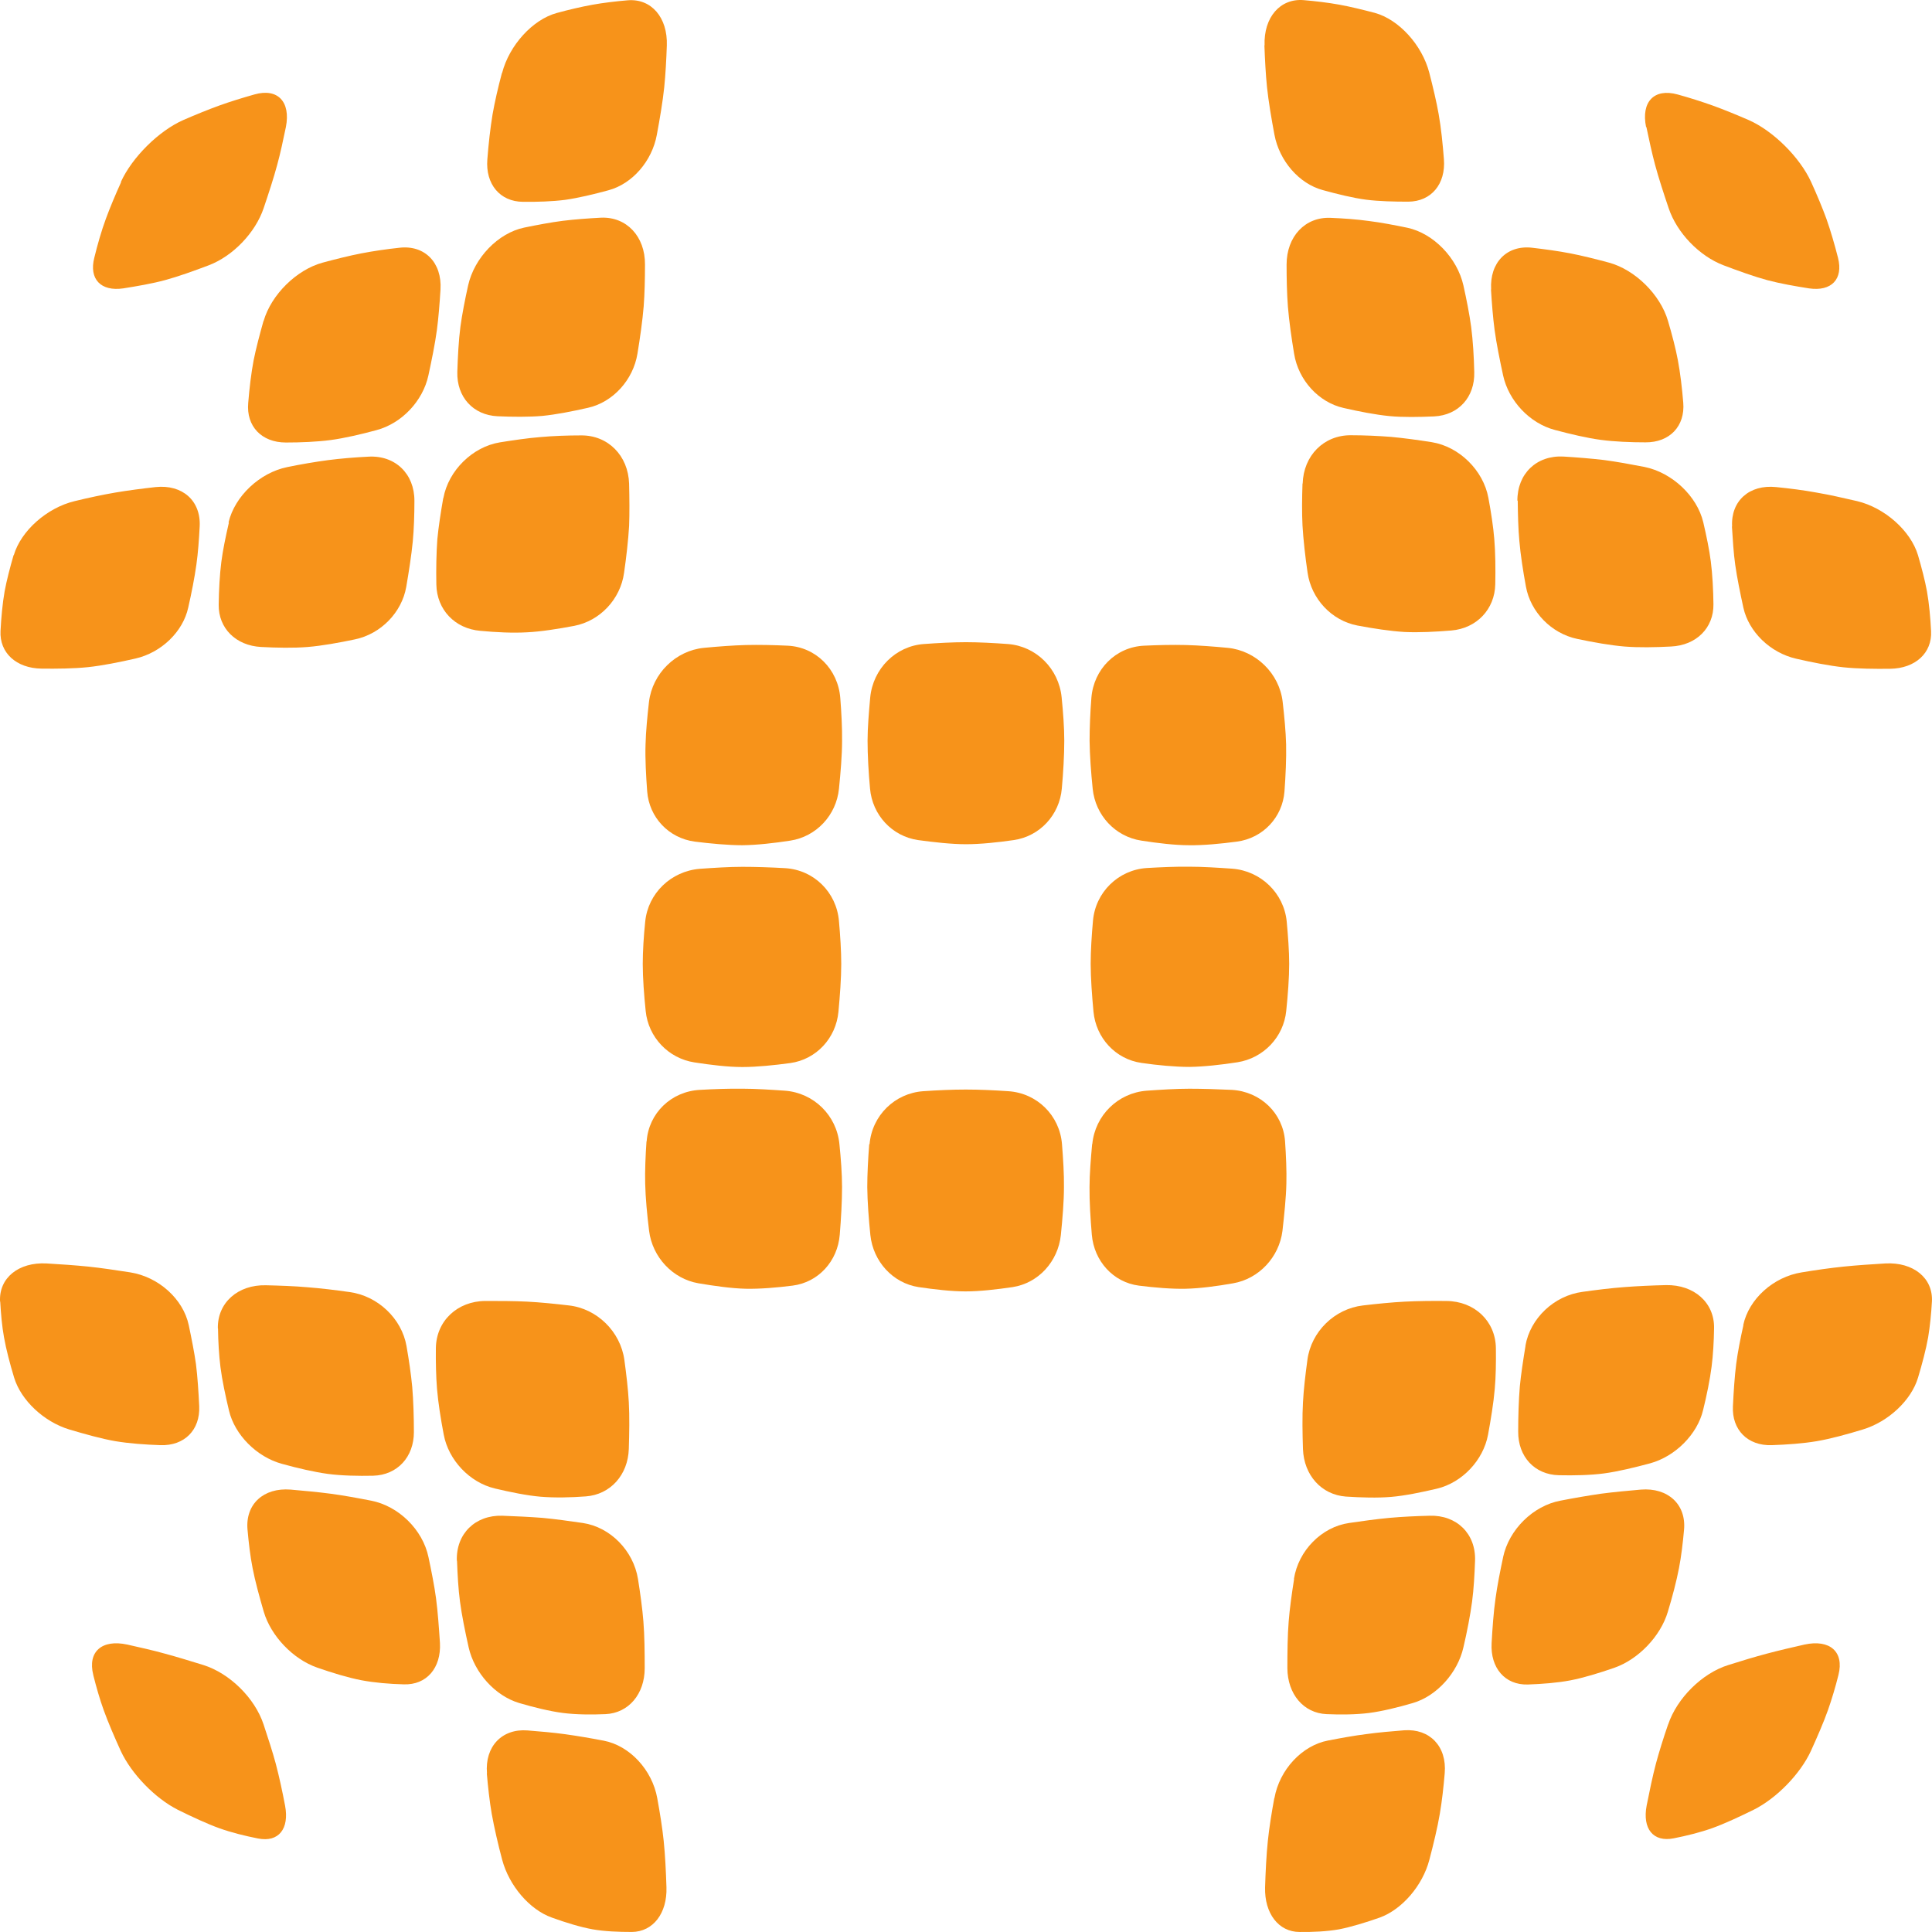
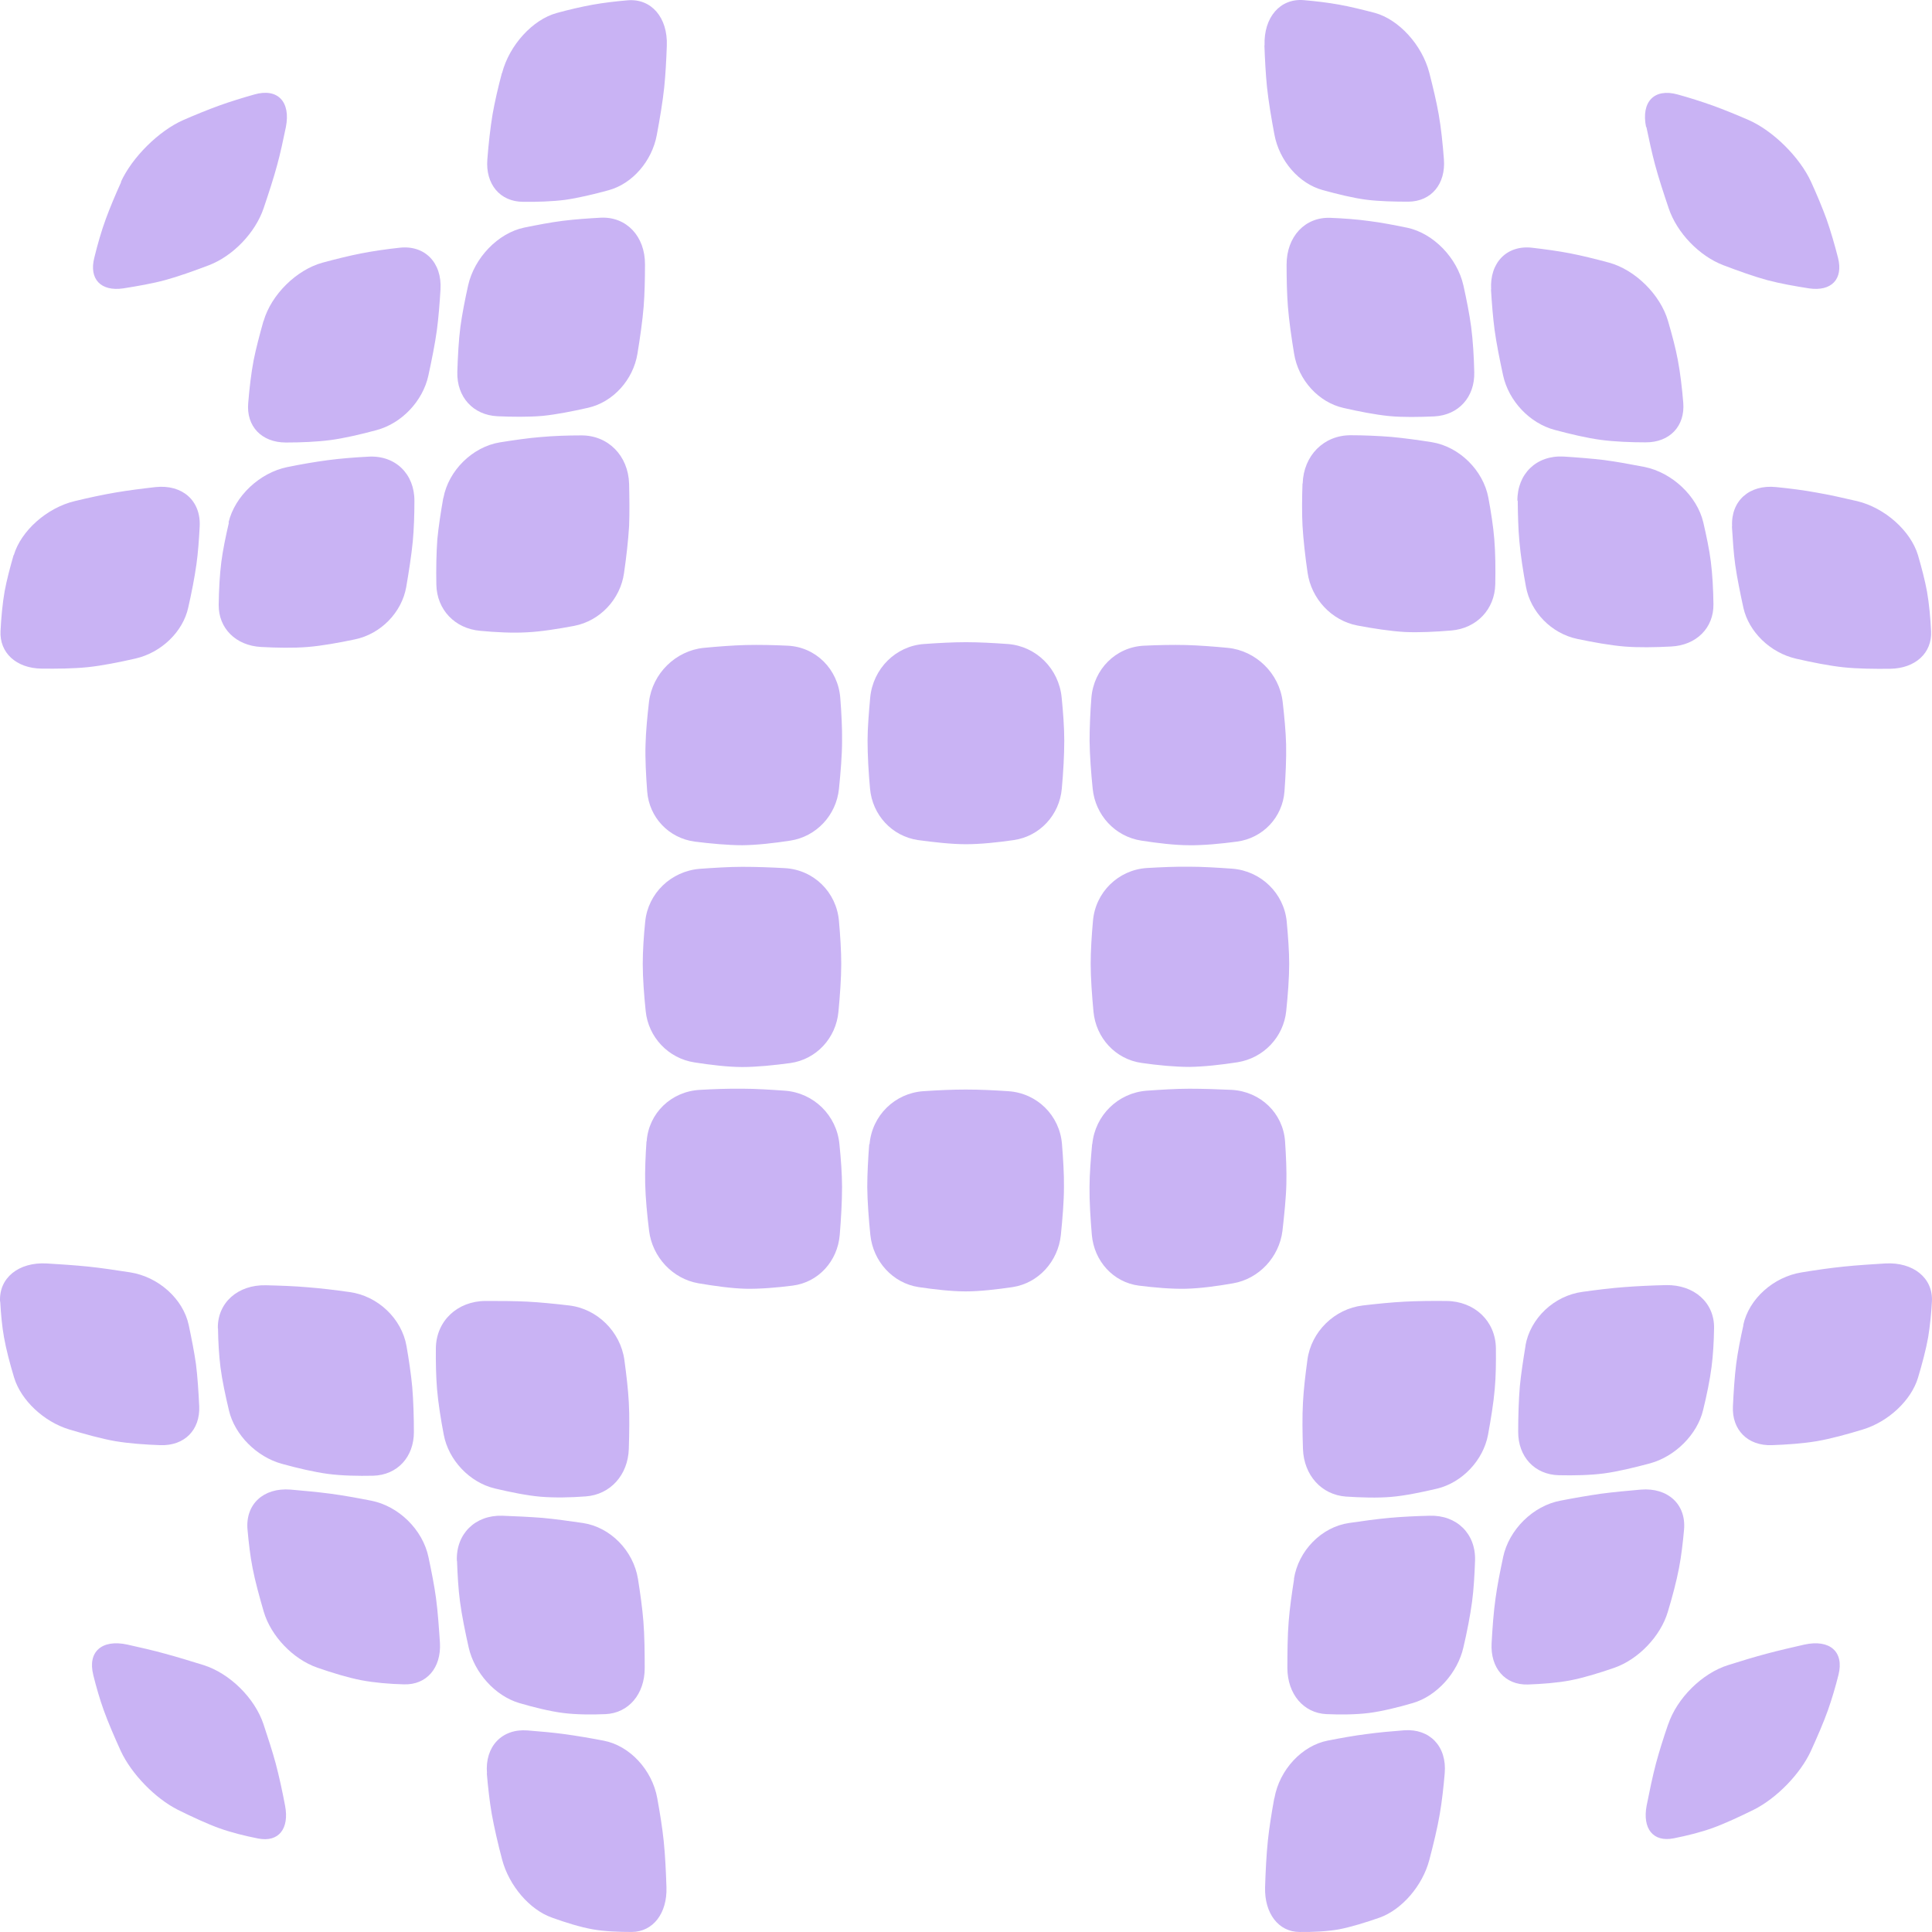
<svg xmlns="http://www.w3.org/2000/svg" width="96" height="96" viewBox="0 0 96 96" fill="none">
-   <path d="M6.005 9.043C6.567 7.812 7.894 6.499 9.108 5.965C9.711 5.702 10.354 5.44 10.9 5.243C11.445 5.046 12.064 4.857 12.643 4.693C13.799 4.364 14.451 5.054 14.206 6.31C14.076 6.942 13.93 7.623 13.775 8.189C13.604 8.83 13.343 9.626 13.099 10.348C12.691 11.555 11.584 12.72 10.378 13.18C9.645 13.459 8.839 13.746 8.204 13.918C7.568 14.091 6.803 14.222 6.127 14.329C5.011 14.493 4.416 13.869 4.685 12.81C4.84 12.17 5.044 11.456 5.263 10.865C5.459 10.332 5.736 9.667 6.021 9.043H6.005Z" fill="#F7931A" />
-   <path d="M62.836 2.256C62.787 0.861 63.61 -0.092 64.783 0.007C65.361 0.056 65.988 0.13 66.534 0.229C67.08 0.327 67.715 0.483 68.31 0.639C69.507 0.967 70.663 2.231 71.022 3.618C71.201 4.316 71.38 5.063 71.486 5.67C71.608 6.352 71.69 7.172 71.747 7.911C71.844 9.142 71.12 10.012 69.979 10.021C69.287 10.021 68.513 10.004 67.878 9.922C67.243 9.84 66.444 9.643 65.728 9.446C64.547 9.126 63.569 7.993 63.325 6.688C63.178 5.908 63.032 5.038 62.958 4.341C62.893 3.709 62.853 2.962 62.828 2.256H62.836Z" fill="#F7931A" />
-   <path d="M81.792 6.31C81.54 5.063 82.191 4.373 83.356 4.693C83.926 4.849 84.545 5.046 85.099 5.243C85.645 5.44 86.288 5.703 86.891 5.965C88.105 6.499 89.432 7.812 89.994 9.043C90.279 9.667 90.556 10.332 90.751 10.866C90.963 11.465 91.167 12.171 91.33 12.811C91.599 13.87 91.004 14.493 89.888 14.329C89.212 14.223 88.455 14.091 87.811 13.919C87.176 13.747 86.37 13.459 85.637 13.18C84.431 12.721 83.323 11.563 82.916 10.348C82.672 9.626 82.411 8.83 82.24 8.19C82.085 7.615 81.939 6.934 81.808 6.31H81.792Z" fill="#F7931A" />
-   <path d="M63.93 13.148C63.93 11.752 64.85 10.767 66.121 10.825C66.748 10.849 67.424 10.899 68.018 10.981C68.613 11.055 69.297 11.186 69.932 11.317C71.227 11.596 72.408 12.811 72.718 14.19C72.873 14.888 73.019 15.626 73.101 16.242C73.19 16.923 73.239 17.744 73.255 18.491C73.288 19.73 72.474 20.633 71.26 20.691C70.527 20.723 69.704 20.74 69.028 20.674C68.352 20.608 67.513 20.444 66.764 20.272C65.518 19.993 64.516 18.885 64.304 17.58C64.174 16.8 64.052 15.938 63.995 15.232C63.946 14.6 63.93 13.853 63.93 13.148Z" fill="#F7931A" />
-   <path d="M74.094 14.388C74.013 13.05 74.876 12.163 76.138 12.311C76.766 12.385 77.442 12.475 78.028 12.59C78.623 12.705 79.307 12.877 79.95 13.05C81.245 13.403 82.499 14.634 82.882 15.947C83.078 16.612 83.265 17.318 83.371 17.892C83.493 18.533 83.583 19.312 83.64 20.01C83.737 21.175 82.964 21.988 81.766 21.98C81.033 21.98 80.219 21.947 79.543 21.857C78.867 21.767 78.028 21.57 77.262 21.364C76.008 21.036 74.966 19.92 74.689 18.656C74.526 17.901 74.355 17.063 74.265 16.39C74.184 15.783 74.127 15.061 74.086 14.379L74.094 14.388Z" fill="#F7931A" />
-   <path d="M54.23 34.678C54.344 33.25 55.444 32.15 56.845 32.084C57.537 32.051 58.278 32.035 58.922 32.051C59.565 32.068 60.314 32.125 61.007 32.191C62.407 32.33 63.572 33.463 63.735 34.875C63.817 35.589 63.89 36.352 63.906 36.984C63.922 37.69 63.882 38.544 63.825 39.324C63.727 40.612 62.758 41.646 61.463 41.819C60.673 41.925 59.801 42.008 59.093 41.999C58.376 41.999 57.504 41.893 56.714 41.77C55.411 41.572 54.426 40.505 54.295 39.192C54.214 38.404 54.149 37.526 54.141 36.812C54.141 36.172 54.173 35.4 54.23 34.678Z" fill="#F7931A" />
-   <path d="M0.686 27.585C1.044 26.37 2.339 25.229 3.708 24.901C4.384 24.736 5.108 24.581 5.736 24.474C6.363 24.367 7.071 24.277 7.731 24.203C9.067 24.063 9.987 24.884 9.922 26.156C9.889 26.797 9.841 27.478 9.759 28.052C9.67 28.693 9.515 29.481 9.352 30.195C9.091 31.385 8.024 32.427 6.729 32.723C5.939 32.903 5.076 33.076 4.375 33.15C3.675 33.223 2.828 33.232 2.062 33.223C0.808 33.207 -0.031 32.435 0.026 31.352C0.059 30.704 0.124 29.981 0.23 29.382C0.328 28.849 0.499 28.192 0.678 27.576L0.686 27.585Z" fill="#F7931A" />
-   <path d="M54.309 45.758C54.431 44.33 55.572 43.222 56.989 43.131C57.689 43.09 58.447 43.057 59.107 43.066C59.766 43.066 60.516 43.115 61.224 43.164C62.65 43.271 63.798 44.379 63.936 45.791C64.002 46.505 64.059 47.26 64.059 47.892C64.059 48.598 63.993 49.452 63.912 50.231C63.782 51.528 62.788 52.579 61.485 52.784C60.695 52.907 59.815 53.005 59.107 53.014C58.39 53.014 57.518 52.932 56.728 52.817C55.433 52.636 54.456 51.577 54.334 50.264C54.261 49.476 54.195 48.598 54.195 47.892C54.195 47.252 54.244 46.48 54.309 45.758Z" fill="#F7931A" />
-   <path d="M54.276 56.847C54.414 55.419 55.555 54.303 56.98 54.196C57.681 54.147 58.438 54.098 59.098 54.098C59.757 54.098 60.507 54.122 61.207 54.155C62.633 54.237 63.756 55.312 63.854 56.716C63.903 57.43 63.936 58.185 63.919 58.817C63.903 59.523 63.813 60.377 63.724 61.165C63.561 62.462 62.559 63.545 61.272 63.767C60.49 63.906 59.627 64.021 58.927 64.037C58.226 64.054 57.363 63.98 56.589 63.882C55.319 63.717 54.365 62.667 54.252 61.353C54.186 60.566 54.129 59.696 54.138 58.981C54.138 58.341 54.203 57.57 54.268 56.847H54.276Z" fill="#F7931A" />
-   <path d="M64.729 24.032C64.77 22.637 65.779 21.619 67.123 21.627C67.791 21.627 68.5 21.66 69.127 21.709C69.754 21.767 70.471 21.865 71.147 21.972C72.507 22.193 73.704 23.367 73.957 24.738C74.087 25.436 74.201 26.174 74.25 26.782C74.307 27.463 74.315 28.284 74.299 29.031C74.275 30.27 73.379 31.222 72.116 31.329C71.35 31.394 70.495 31.436 69.795 31.403C69.094 31.362 68.231 31.23 67.449 31.082C66.162 30.836 65.16 29.753 64.973 28.456C64.859 27.676 64.761 26.814 64.721 26.117C64.688 25.485 64.696 24.73 64.721 24.024L64.729 24.032Z" fill="#F7931A" />
-   <path d="M75.398 24.886C75.39 23.539 76.351 22.612 77.695 22.686C78.355 22.727 79.072 22.784 79.699 22.858C80.326 22.94 81.043 23.072 81.719 23.203C83.087 23.482 84.325 24.648 84.635 25.953C84.789 26.617 84.936 27.315 85.009 27.898C85.091 28.538 85.132 29.318 85.14 30.024C85.156 31.197 84.293 32.067 83.03 32.125C82.264 32.166 81.417 32.182 80.717 32.125C80.016 32.067 79.153 31.912 78.371 31.747C77.085 31.476 76.05 30.409 75.822 29.145C75.683 28.39 75.553 27.561 75.496 26.88C75.439 26.273 75.423 25.55 75.415 24.869L75.398 24.886Z" fill="#F7931A" />
-   <path d="M86.067 26.156C86.002 24.892 86.922 24.063 88.258 24.203C88.917 24.268 89.634 24.359 90.253 24.474C90.88 24.58 91.605 24.744 92.281 24.901C93.65 25.229 94.936 26.37 95.303 27.584C95.482 28.2 95.653 28.849 95.751 29.39C95.857 29.989 95.922 30.703 95.954 31.36C96.011 32.444 95.173 33.215 93.918 33.231C93.153 33.24 92.306 33.231 91.605 33.158C90.905 33.084 90.033 32.911 89.251 32.731C87.956 32.435 86.897 31.393 86.629 30.203C86.474 29.489 86.311 28.701 86.222 28.061C86.14 27.486 86.099 26.805 86.059 26.165L86.067 26.156Z" fill="#F7931A" />
-   <path d="M0.003 64.676C-0.062 63.502 0.923 62.706 2.316 62.78C3 62.821 3.742 62.87 4.385 62.936C5.028 63.002 5.778 63.117 6.47 63.223C7.879 63.445 9.101 64.545 9.378 65.842C9.516 66.498 9.655 67.196 9.736 67.771C9.817 68.411 9.866 69.182 9.899 69.88C9.948 71.046 9.174 71.85 7.969 71.809C7.236 71.784 6.421 71.727 5.737 71.612C5.061 71.497 4.214 71.259 3.44 71.029C2.17 70.643 1.046 69.576 0.704 68.46C0.5 67.787 0.304 67.048 0.199 66.449C0.101 65.916 0.044 65.275 0.011 64.676H0.003Z" fill="#F7931A" />
-   <path d="M4.635 83.227C4.342 82.07 5.067 81.446 6.321 81.717C6.94 81.857 7.608 82.004 8.194 82.169C8.781 82.325 9.465 82.538 10.108 82.735C11.412 83.145 12.666 84.376 13.098 85.69C13.318 86.355 13.546 87.052 13.7 87.627C13.871 88.267 14.034 89.03 14.165 89.72C14.384 90.869 13.847 91.558 12.821 91.353C12.194 91.23 11.493 91.058 10.899 90.844C10.304 90.631 9.546 90.278 8.846 89.933C7.706 89.359 6.533 88.144 6.004 87.011C5.694 86.33 5.368 85.575 5.156 84.984C4.961 84.45 4.782 83.818 4.635 83.236V83.227Z" fill="#F7931A" />
-   <path d="M64.963 67.576C65.151 66.164 66.316 65.031 67.725 64.867C68.417 64.785 69.158 64.711 69.801 64.678C70.445 64.645 71.186 64.637 71.87 64.645C73.263 64.654 74.314 65.639 74.33 66.993C74.338 67.674 74.33 68.405 74.273 69.02C74.216 69.702 74.078 70.539 73.939 71.294C73.703 72.558 72.66 73.666 71.406 73.97C70.64 74.15 69.802 74.323 69.126 74.38C68.449 74.438 67.627 74.413 66.877 74.364C65.656 74.273 64.792 73.297 64.744 72.008C64.719 71.237 64.703 70.383 64.744 69.685C64.776 69.053 64.866 68.298 64.963 67.584V67.576Z" fill="#F7931A" />
-   <path d="M64.294 78.459C64.514 77.048 65.671 75.874 67.031 75.677C67.699 75.578 68.416 75.48 69.043 75.422C69.662 75.365 70.379 75.332 71.038 75.316C72.382 75.275 73.343 76.21 73.294 77.556C73.27 78.238 73.229 78.968 73.148 79.576C73.058 80.257 72.895 81.094 72.716 81.857C72.431 83.121 71.389 84.279 70.2 84.624C69.475 84.837 68.668 85.034 68.033 85.116C67.39 85.198 66.616 85.206 65.915 85.174C64.767 85.124 63.977 84.172 63.969 82.892C63.969 82.12 63.977 81.266 64.034 80.569C64.083 79.937 64.189 79.182 64.303 78.459H64.294Z" fill="#F7931A" />
-   <path d="M63.325 89.35C63.577 87.93 64.701 86.732 65.988 86.486C66.623 86.363 67.299 86.24 67.894 86.166C68.48 86.084 69.156 86.026 69.775 85.977C71.038 85.887 71.901 86.773 71.787 88.111C71.73 88.792 71.649 89.515 71.543 90.13C71.429 90.811 71.225 91.649 71.022 92.42C70.688 93.692 69.669 94.883 68.554 95.285C67.878 95.523 67.128 95.753 66.534 95.868C65.939 95.974 65.222 96.007 64.579 95.999C63.52 95.999 62.828 95.063 62.861 93.783C62.885 93.011 62.926 92.166 62.999 91.468C63.064 90.836 63.186 90.073 63.317 89.359L63.325 89.35Z" fill="#F7931A" />
-   <path d="M75.796 66.876C76.032 65.506 77.221 64.381 78.63 64.192C79.323 64.094 80.064 64.004 80.715 63.955C81.359 63.905 82.1 63.872 82.784 63.856C84.177 63.831 85.195 64.726 85.171 65.998C85.162 66.647 85.122 67.336 85.048 67.911C84.967 68.551 84.804 69.347 84.625 70.069C84.34 71.268 83.248 72.368 81.994 72.712C81.228 72.918 80.381 73.123 79.705 73.213C79.029 73.303 78.207 73.32 77.466 73.303C76.252 73.279 75.429 72.376 75.438 71.136C75.438 70.398 75.462 69.577 75.519 68.896C75.576 68.288 75.69 67.558 75.804 66.86L75.796 66.876Z" fill="#F7931A" />
-   <path d="M74.688 77.374C74.981 76.003 76.178 74.821 77.538 74.567C78.206 74.436 78.931 74.312 79.55 74.222C80.169 74.14 80.886 74.074 81.537 74.017C82.873 73.91 83.793 74.748 83.679 76.011C83.622 76.652 83.541 77.341 83.427 77.924C83.305 78.564 83.093 79.368 82.873 80.091C82.515 81.297 81.415 82.455 80.21 82.873C79.477 83.128 78.67 83.374 78.027 83.497C77.383 83.62 76.61 83.678 75.917 83.702C74.777 83.735 74.052 82.873 74.117 81.65C74.158 80.912 74.215 80.091 74.313 79.418C74.394 78.81 74.541 78.072 74.688 77.382V77.374Z" fill="#F7931A" />
-   <path d="M86.621 65.842C86.898 64.545 88.12 63.445 89.529 63.223C90.222 63.108 90.971 63.002 91.614 62.936C92.258 62.87 92.999 62.821 93.683 62.78C95.068 62.706 96.061 63.502 95.996 64.676C95.963 65.275 95.898 65.907 95.809 66.449C95.703 67.048 95.507 67.787 95.304 68.46C94.97 69.576 93.838 70.643 92.567 71.029C91.793 71.267 90.946 71.497 90.27 71.612C89.594 71.727 88.772 71.784 88.039 71.809C86.833 71.85 86.051 71.037 86.108 69.88C86.141 69.182 86.19 68.411 86.271 67.771C86.345 67.196 86.483 66.498 86.63 65.842H86.621Z" fill="#F7931A" />
-   <path d="M82.889 85.69C83.329 84.376 84.583 83.137 85.878 82.735C86.522 82.53 87.206 82.325 87.792 82.169C88.379 82.013 89.046 81.857 89.665 81.717C90.92 81.446 91.645 82.07 91.352 83.227C91.205 83.818 91.018 84.442 90.83 84.976C90.618 85.575 90.293 86.322 89.983 87.003C89.462 88.136 88.289 89.35 87.141 89.925C86.44 90.27 85.683 90.623 85.088 90.836C84.494 91.049 83.793 91.222 83.166 91.345C82.14 91.55 81.602 90.861 81.822 89.712C81.961 89.022 82.115 88.259 82.286 87.619C82.441 87.044 82.661 86.338 82.889 85.681V85.69Z" fill="#F7931A" />
-   <path d="M24.949 3.626C25.307 2.247 26.464 0.975 27.661 0.647C28.256 0.483 28.891 0.335 29.437 0.236C29.982 0.138 30.609 0.064 31.188 0.015C32.361 -0.084 33.183 0.868 33.134 2.264C33.11 2.97 33.069 3.717 33.004 4.349C32.931 5.046 32.784 5.916 32.638 6.696C32.401 8.001 31.424 9.134 30.235 9.454C29.518 9.651 28.72 9.84 28.085 9.93C27.449 10.012 26.675 10.037 25.983 10.028C24.843 10.02 24.118 9.15 24.216 7.919C24.273 7.18 24.362 6.36 24.476 5.678C24.582 5.071 24.753 4.324 24.941 3.626H24.949Z" fill="#F7931A" />
-   <path d="M13.1 15.947C13.482 14.634 14.737 13.403 16.032 13.05C16.675 12.877 17.359 12.705 17.954 12.59C18.548 12.475 19.224 12.377 19.843 12.311C21.106 12.163 21.969 13.05 21.888 14.388C21.847 15.061 21.79 15.791 21.709 16.398C21.619 17.072 21.448 17.909 21.285 18.664C21.008 19.928 19.965 21.036 18.711 21.372C17.954 21.578 17.107 21.775 16.431 21.865C15.755 21.955 14.94 21.988 14.207 21.988C13.002 21.988 12.228 21.184 12.334 20.018C12.391 19.32 12.48 18.541 12.603 17.901C12.717 17.326 12.904 16.62 13.091 15.955L13.1 15.947Z" fill="#F7931A" />
-   <path d="M23.261 14.182C23.571 12.803 24.752 11.58 26.047 11.309C26.69 11.178 27.374 11.047 27.961 10.973C28.555 10.899 29.231 10.85 29.858 10.817C31.129 10.759 32.057 11.744 32.049 13.14C32.049 13.846 32.033 14.601 31.984 15.225C31.927 15.922 31.805 16.784 31.675 17.572C31.463 18.877 30.461 19.985 29.215 20.264C28.457 20.436 27.619 20.601 26.951 20.666C26.275 20.724 25.452 20.716 24.719 20.683C23.506 20.625 22.691 19.723 22.724 18.483C22.748 17.736 22.789 16.915 22.878 16.234C22.96 15.627 23.106 14.88 23.261 14.182Z" fill="#F7931A" />
-   <path d="M11.356 25.959C11.666 24.654 12.904 23.489 14.272 23.21C14.948 23.07 15.673 22.947 16.292 22.865C16.919 22.783 17.628 22.725 18.295 22.692C19.639 22.61 20.6 23.546 20.592 24.892C20.592 25.573 20.568 26.296 20.511 26.903C20.446 27.576 20.315 28.413 20.185 29.169C19.965 30.424 18.931 31.5 17.636 31.77C16.854 31.935 15.991 32.091 15.29 32.148C14.59 32.206 13.742 32.189 12.977 32.148C11.714 32.082 10.851 31.212 10.867 30.047C10.876 29.341 10.916 28.561 10.998 27.921C11.071 27.346 11.218 26.64 11.372 25.976L11.356 25.959Z" fill="#F7931A" />
-   <path d="M22.032 24.746C22.285 23.375 23.482 22.201 24.842 21.98C25.518 21.873 26.235 21.766 26.862 21.717C27.489 21.66 28.206 21.635 28.866 21.635C30.209 21.619 31.219 22.636 31.26 24.04C31.276 24.746 31.285 25.501 31.26 26.133C31.219 26.831 31.122 27.692 31.008 28.472C30.828 29.769 29.819 30.852 28.532 31.099C27.75 31.246 26.886 31.386 26.186 31.419C25.485 31.46 24.63 31.419 23.865 31.345C22.602 31.238 21.706 30.294 21.682 29.047C21.666 28.3 21.682 27.471 21.731 26.798C21.788 26.19 21.902 25.452 22.024 24.754L22.032 24.746Z" fill="#F7931A" />
-   <path d="M32.06 45.797C32.198 44.386 33.346 43.286 34.772 43.171C35.472 43.121 36.23 43.072 36.889 43.072C37.549 43.072 38.298 43.097 39.007 43.138C40.432 43.22 41.565 44.328 41.687 45.764C41.752 46.487 41.801 47.258 41.801 47.898C41.801 48.613 41.736 49.483 41.662 50.271C41.54 51.584 40.563 52.643 39.268 52.823C38.478 52.93 37.606 53.02 36.889 53.02C36.173 53.02 35.301 52.914 34.511 52.791C33.208 52.593 32.214 51.535 32.084 50.238C32.003 49.458 31.938 48.596 31.938 47.898C31.938 47.267 31.986 46.511 32.06 45.797Z" fill="#F7931A" />
-   <path d="M32.248 34.875C32.419 33.463 33.575 32.33 34.976 32.191C35.669 32.125 36.41 32.068 37.061 32.051C37.705 32.035 38.446 32.051 39.138 32.084C40.539 32.15 41.639 33.25 41.753 34.678C41.81 35.4 41.85 36.172 41.842 36.812C41.842 37.526 41.769 38.396 41.688 39.192C41.557 40.505 40.564 41.572 39.269 41.77C38.478 41.893 37.607 41.991 36.89 41.999C36.173 41.999 35.302 41.917 34.52 41.819C33.225 41.646 32.256 40.612 32.158 39.324C32.101 38.544 32.052 37.69 32.077 36.984C32.093 36.352 32.166 35.589 32.248 34.875Z" fill="#F7931A" />
-   <path d="M43.24 34.66C43.378 33.223 44.51 32.099 45.911 32.001C46.603 31.951 47.345 31.91 47.996 31.91C48.64 31.91 49.389 31.951 50.081 32.001C51.482 32.107 52.614 33.223 52.753 34.66C52.826 35.382 52.883 36.154 52.883 36.802C52.883 37.516 52.834 38.386 52.761 39.182C52.647 40.496 51.669 41.554 50.374 41.743C49.584 41.858 48.713 41.949 47.996 41.949C47.279 41.949 46.408 41.85 45.618 41.743C44.323 41.554 43.346 40.496 43.231 39.182C43.158 38.394 43.109 37.516 43.109 36.802C43.109 36.162 43.175 35.39 43.24 34.66Z" fill="#F7931A" />
-   <path d="M10.825 66.006C10.8 64.734 11.818 63.831 13.211 63.864C13.895 63.881 14.636 63.905 15.28 63.963C15.923 64.012 16.673 64.102 17.365 64.201C18.774 64.389 19.963 65.522 20.199 66.885C20.321 67.574 20.427 68.313 20.484 68.92C20.541 69.593 20.566 70.414 20.566 71.161C20.566 72.392 19.751 73.295 18.538 73.328C17.797 73.344 16.982 73.328 16.298 73.238C15.622 73.147 14.775 72.95 14.009 72.737C12.747 72.392 11.664 71.292 11.379 70.094C11.207 69.372 11.036 68.576 10.955 67.935C10.882 67.353 10.841 66.663 10.833 66.023L10.825 66.006Z" fill="#F7931A" />
-   <path d="M12.299 76.012C12.185 74.739 13.097 73.91 14.441 74.017C15.101 74.075 15.809 74.14 16.428 74.222C17.047 74.304 17.772 74.436 18.44 74.567C19.8 74.83 21.005 76.003 21.291 77.374C21.437 78.064 21.584 78.802 21.665 79.41C21.755 80.083 21.812 80.903 21.861 81.642C21.926 82.873 21.201 83.735 20.061 83.694C19.368 83.678 18.595 83.612 17.951 83.489C17.308 83.366 16.501 83.12 15.768 82.865C14.563 82.447 13.463 81.297 13.105 80.083C12.893 79.352 12.673 78.556 12.551 77.916C12.437 77.341 12.356 76.652 12.299 76.003V76.012Z" fill="#F7931A" />
-   <path d="M21.658 66.992C21.674 65.638 22.725 64.653 24.118 64.644C24.802 64.644 25.543 64.644 26.187 64.677C26.83 64.71 27.571 64.784 28.264 64.866C29.665 65.022 30.829 66.163 31.025 67.575C31.122 68.289 31.212 69.044 31.245 69.676C31.285 70.374 31.269 71.227 31.245 71.999C31.204 73.287 30.332 74.264 29.111 74.355C28.369 74.412 27.547 74.428 26.863 74.371C26.187 74.314 25.348 74.141 24.582 73.96C23.328 73.657 22.285 72.549 22.049 71.285C21.903 70.521 21.772 69.692 21.715 69.011C21.666 68.404 21.65 67.673 21.658 66.984V66.992Z" fill="#F7931A" />
-   <path d="M22.701 77.556C22.652 76.21 23.621 75.275 24.957 75.316C25.617 75.34 26.325 75.373 26.953 75.422C27.572 75.48 28.296 75.578 28.964 75.677C30.325 75.882 31.473 77.048 31.701 78.459C31.815 79.174 31.921 79.937 31.97 80.569C32.027 81.266 32.035 82.12 32.035 82.892C32.035 84.172 31.237 85.124 30.088 85.174C29.388 85.206 28.606 85.198 27.971 85.116C27.327 85.034 26.529 84.837 25.804 84.624C24.607 84.271 23.573 83.121 23.287 81.857C23.116 81.094 22.945 80.257 22.856 79.576C22.774 78.968 22.734 78.238 22.709 77.556H22.701Z" fill="#F7931A" />
-   <path d="M24.198 88.118C24.084 86.78 24.947 85.885 26.209 85.984C26.828 86.033 27.504 86.091 28.091 86.173C28.677 86.255 29.361 86.37 29.997 86.493C31.284 86.739 32.407 87.938 32.66 89.357C32.79 90.072 32.913 90.835 32.978 91.467C33.051 92.165 33.092 93.018 33.116 93.781C33.157 95.062 32.456 95.989 31.398 95.998C30.754 95.998 30.037 95.973 29.443 95.866C28.848 95.76 28.099 95.53 27.423 95.284C26.307 94.889 25.297 93.691 24.955 92.419C24.751 91.656 24.556 90.81 24.434 90.129C24.328 89.522 24.247 88.791 24.189 88.11L24.198 88.118Z" fill="#F7931A" />
-   <path d="M32.132 56.716C32.23 55.312 33.354 54.229 34.779 54.155C35.48 54.114 36.237 54.089 36.889 54.097C37.548 54.097 38.298 54.147 39.006 54.196C40.432 54.303 41.572 55.419 41.71 56.847C41.784 57.569 41.841 58.341 41.841 58.981C41.841 59.695 41.792 60.565 41.727 61.353C41.621 62.666 40.668 63.717 39.389 63.881C38.615 63.98 37.752 64.053 37.052 64.037C36.351 64.021 35.488 63.898 34.706 63.766C33.419 63.545 32.417 62.461 32.254 61.164C32.157 60.385 32.075 59.523 32.059 58.817C32.043 58.185 32.075 57.43 32.124 56.716H32.132Z" fill="#F7931A" />
-   <path d="M43.208 56.855C43.33 55.427 44.462 54.319 45.879 54.221C46.58 54.172 47.337 54.139 47.989 54.139C48.648 54.139 49.398 54.172 50.098 54.221C51.524 54.311 52.656 55.419 52.77 56.855C52.827 57.578 52.876 58.349 52.867 58.99C52.867 59.704 52.794 60.574 52.713 61.37C52.574 62.683 51.597 63.758 50.318 63.955C49.536 64.07 48.681 64.169 47.981 64.169C47.28 64.169 46.417 64.07 45.643 63.955C44.364 63.758 43.387 62.683 43.248 61.37C43.167 60.582 43.102 59.704 43.094 58.99C43.094 58.349 43.135 57.578 43.191 56.855H43.208Z" fill="#F7931A" />
+   <path d="M6.005 9.043C6.567 7.812 7.894 6.499 9.108 5.965C9.711 5.702 10.354 5.44 10.9 5.243C11.445 5.046 12.064 4.857 12.643 4.693C13.799 4.364 14.451 5.054 14.206 6.31C14.076 6.942 13.93 7.623 13.775 8.189C13.604 8.83 13.343 9.626 13.099 10.348C12.691 11.555 11.584 12.72 10.378 13.18C9.645 13.459 8.839 13.746 8.204 13.918C7.568 14.091 6.803 14.222 6.127 14.329C5.011 14.493 4.416 13.869 4.685 12.81C4.84 12.17 5.044 11.456 5.263 10.865C5.459 10.332 5.736 9.667 6.021 9.043H6.005Z" fill="#C9B3F4" />
+   <path d="M62.836 2.256C62.787 0.861 63.61 -0.092 64.783 0.007C65.361 0.056 65.988 0.13 66.534 0.229C67.08 0.327 67.715 0.483 68.31 0.639C69.507 0.967 70.663 2.231 71.022 3.618C71.201 4.316 71.38 5.063 71.486 5.67C71.608 6.352 71.69 7.172 71.747 7.911C71.844 9.142 71.12 10.012 69.979 10.021C69.287 10.021 68.513 10.004 67.878 9.922C67.243 9.84 66.444 9.643 65.728 9.446C64.547 9.126 63.569 7.993 63.325 6.688C63.178 5.908 63.032 5.038 62.958 4.341C62.893 3.709 62.853 2.962 62.828 2.256H62.836Z" fill="#C9B3F4" />
+   <path d="M81.792 6.31C81.54 5.063 82.191 4.373 83.356 4.693C83.926 4.849 84.545 5.046 85.099 5.243C85.645 5.44 86.288 5.703 86.891 5.965C88.105 6.499 89.432 7.812 89.994 9.043C90.279 9.667 90.556 10.332 90.751 10.866C90.963 11.465 91.167 12.171 91.33 12.811C91.599 13.87 91.004 14.493 89.888 14.329C89.212 14.223 88.455 14.091 87.811 13.919C87.176 13.747 86.37 13.459 85.637 13.18C84.431 12.721 83.323 11.563 82.916 10.348C82.672 9.626 82.411 8.83 82.24 8.19C82.085 7.615 81.939 6.934 81.808 6.31H81.792Z" fill="#C9B3F4" />
+   <path d="M63.93 13.148C63.93 11.752 64.85 10.767 66.121 10.825C66.748 10.849 67.424 10.899 68.018 10.981C68.613 11.055 69.297 11.186 69.932 11.317C71.227 11.596 72.408 12.811 72.718 14.19C72.873 14.888 73.019 15.626 73.101 16.242C73.19 16.923 73.239 17.744 73.255 18.491C73.288 19.73 72.474 20.633 71.26 20.691C70.527 20.723 69.704 20.74 69.028 20.674C68.352 20.608 67.513 20.444 66.764 20.272C65.518 19.993 64.516 18.885 64.304 17.58C64.174 16.8 64.052 15.938 63.995 15.232C63.946 14.6 63.93 13.853 63.93 13.148Z" fill="#C9B3F4" />
+   <path d="M74.094 14.388C74.013 13.05 74.876 12.163 76.138 12.311C76.766 12.385 77.442 12.475 78.028 12.59C78.623 12.705 79.307 12.877 79.95 13.05C81.245 13.403 82.499 14.634 82.882 15.947C83.078 16.612 83.265 17.318 83.371 17.892C83.493 18.533 83.583 19.312 83.64 20.01C83.737 21.175 82.964 21.988 81.766 21.98C81.033 21.98 80.219 21.947 79.543 21.857C78.867 21.767 78.028 21.57 77.262 21.364C76.008 21.036 74.966 19.92 74.689 18.656C74.526 17.901 74.355 17.063 74.265 16.39C74.184 15.783 74.127 15.061 74.086 14.379L74.094 14.388Z" fill="#C9B3F4" />
+   <path d="M54.23 34.678C54.344 33.25 55.444 32.15 56.845 32.084C57.537 32.051 58.278 32.035 58.922 32.051C59.565 32.068 60.314 32.125 61.007 32.191C62.407 32.33 63.572 33.463 63.735 34.875C63.817 35.589 63.89 36.352 63.906 36.984C63.922 37.69 63.882 38.544 63.825 39.324C63.727 40.612 62.758 41.646 61.463 41.819C60.673 41.925 59.801 42.008 59.093 41.999C58.376 41.999 57.504 41.893 56.714 41.77C55.411 41.572 54.426 40.505 54.295 39.192C54.214 38.404 54.149 37.526 54.141 36.812C54.141 36.172 54.173 35.4 54.23 34.678Z" fill="#C9B3F4" />
+   <path d="M0.686 27.585C1.044 26.37 2.339 25.229 3.708 24.901C4.384 24.736 5.108 24.581 5.736 24.474C6.363 24.367 7.071 24.277 7.731 24.203C9.067 24.063 9.987 24.884 9.922 26.156C9.889 26.797 9.841 27.478 9.759 28.052C9.67 28.693 9.515 29.481 9.352 30.195C9.091 31.385 8.024 32.427 6.729 32.723C5.939 32.903 5.076 33.076 4.375 33.15C3.675 33.223 2.828 33.232 2.062 33.223C0.808 33.207 -0.031 32.435 0.026 31.352C0.059 30.704 0.124 29.981 0.23 29.382C0.328 28.849 0.499 28.192 0.678 27.576L0.686 27.585Z" fill="#C9B3F4" />
+   <path d="M54.309 45.758C54.431 44.33 55.572 43.222 56.989 43.131C57.689 43.09 58.447 43.057 59.107 43.066C59.766 43.066 60.516 43.115 61.224 43.164C62.65 43.271 63.798 44.379 63.936 45.791C64.002 46.505 64.059 47.26 64.059 47.892C64.059 48.598 63.993 49.452 63.912 50.231C63.782 51.528 62.788 52.579 61.485 52.784C60.695 52.907 59.815 53.005 59.107 53.014C58.39 53.014 57.518 52.932 56.728 52.817C55.433 52.636 54.456 51.577 54.334 50.264C54.261 49.476 54.195 48.598 54.195 47.892C54.195 47.252 54.244 46.48 54.309 45.758Z" fill="#C9B3F4" />
+   <path d="M54.276 56.847C54.414 55.419 55.555 54.303 56.98 54.196C57.681 54.147 58.438 54.098 59.098 54.098C59.757 54.098 60.507 54.122 61.207 54.155C62.633 54.237 63.756 55.312 63.854 56.716C63.903 57.43 63.936 58.185 63.919 58.817C63.903 59.523 63.813 60.377 63.724 61.165C63.561 62.462 62.559 63.545 61.272 63.767C60.49 63.906 59.627 64.021 58.927 64.037C58.226 64.054 57.363 63.98 56.589 63.882C55.319 63.717 54.365 62.667 54.252 61.353C54.186 60.566 54.129 59.696 54.138 58.981C54.138 58.341 54.203 57.57 54.268 56.847H54.276Z" fill="#C9B3F4" />
+   <path d="M64.729 24.032C64.77 22.637 65.779 21.619 67.123 21.627C67.791 21.627 68.5 21.66 69.127 21.709C69.754 21.767 70.471 21.865 71.147 21.972C72.507 22.193 73.704 23.367 73.957 24.738C74.087 25.436 74.201 26.174 74.25 26.782C74.307 27.463 74.315 28.284 74.299 29.031C74.275 30.27 73.379 31.222 72.116 31.329C71.35 31.394 70.495 31.436 69.795 31.403C69.094 31.362 68.231 31.23 67.449 31.082C66.162 30.836 65.16 29.753 64.973 28.456C64.859 27.676 64.761 26.814 64.721 26.117C64.688 25.485 64.696 24.73 64.721 24.024L64.729 24.032Z" fill="#C9B3F4" />
+   <path d="M75.398 24.886C75.39 23.539 76.351 22.612 77.695 22.686C78.355 22.727 79.072 22.784 79.699 22.858C80.326 22.94 81.043 23.072 81.719 23.203C83.087 23.482 84.325 24.648 84.635 25.953C84.789 26.617 84.936 27.315 85.009 27.898C85.091 28.538 85.132 29.318 85.14 30.024C85.156 31.197 84.293 32.067 83.03 32.125C82.264 32.166 81.417 32.182 80.717 32.125C80.016 32.067 79.153 31.912 78.371 31.747C77.085 31.476 76.05 30.409 75.822 29.145C75.683 28.39 75.553 27.561 75.496 26.88C75.439 26.273 75.423 25.55 75.415 24.869L75.398 24.886Z" fill="#C9B3F4" />
+   <path d="M86.067 26.156C86.002 24.892 86.922 24.063 88.258 24.203C88.917 24.268 89.634 24.359 90.253 24.474C90.88 24.58 91.605 24.744 92.281 24.901C93.65 25.229 94.936 26.37 95.303 27.584C95.482 28.2 95.653 28.849 95.751 29.39C95.857 29.989 95.922 30.703 95.954 31.36C96.011 32.444 95.173 33.215 93.918 33.231C93.153 33.24 92.306 33.231 91.605 33.158C90.905 33.084 90.033 32.911 89.251 32.731C87.956 32.435 86.897 31.393 86.629 30.203C86.474 29.489 86.311 28.701 86.222 28.061C86.14 27.486 86.099 26.805 86.059 26.165L86.067 26.156Z" fill="#C9B3F4" />
+   <path d="M0.003 64.676C-0.062 63.502 0.923 62.706 2.316 62.78C3 62.821 3.742 62.87 4.385 62.936C5.028 63.002 5.778 63.117 6.47 63.223C7.879 63.445 9.101 64.545 9.378 65.842C9.516 66.498 9.655 67.196 9.736 67.771C9.817 68.411 9.866 69.182 9.899 69.88C9.948 71.046 9.174 71.85 7.969 71.809C7.236 71.784 6.421 71.727 5.737 71.612C5.061 71.497 4.214 71.259 3.44 71.029C2.17 70.643 1.046 69.576 0.704 68.46C0.5 67.787 0.304 67.048 0.199 66.449C0.101 65.916 0.044 65.275 0.011 64.676H0.003Z" fill="#C9B3F4" />
+   <path d="M4.635 83.227C4.342 82.07 5.067 81.446 6.321 81.717C6.94 81.857 7.608 82.004 8.194 82.169C8.781 82.325 9.465 82.538 10.108 82.735C11.412 83.145 12.666 84.376 13.098 85.69C13.318 86.355 13.546 87.052 13.7 87.627C13.871 88.267 14.034 89.03 14.165 89.72C14.384 90.869 13.847 91.558 12.821 91.353C12.194 91.23 11.493 91.058 10.899 90.844C10.304 90.631 9.546 90.278 8.846 89.933C7.706 89.359 6.533 88.144 6.004 87.011C5.694 86.33 5.368 85.575 5.156 84.984C4.961 84.45 4.782 83.818 4.635 83.236V83.227Z" fill="#C9B3F4" />
+   <path d="M64.963 67.576C65.151 66.164 66.316 65.031 67.725 64.867C68.417 64.785 69.158 64.711 69.801 64.678C70.445 64.645 71.186 64.637 71.87 64.645C73.263 64.654 74.314 65.639 74.33 66.993C74.338 67.674 74.33 68.405 74.273 69.02C74.216 69.702 74.078 70.539 73.939 71.294C73.703 72.558 72.66 73.666 71.406 73.97C70.64 74.15 69.802 74.323 69.126 74.38C68.449 74.438 67.627 74.413 66.877 74.364C65.656 74.273 64.792 73.297 64.744 72.008C64.719 71.237 64.703 70.383 64.744 69.685C64.776 69.053 64.866 68.298 64.963 67.584V67.576Z" fill="#C9B3F4" />
+   <path d="M64.294 78.459C64.514 77.048 65.671 75.874 67.031 75.677C67.699 75.578 68.416 75.48 69.043 75.422C69.662 75.365 70.379 75.332 71.038 75.316C72.382 75.275 73.343 76.21 73.294 77.556C73.27 78.238 73.229 78.968 73.148 79.576C73.058 80.257 72.895 81.094 72.716 81.857C72.431 83.121 71.389 84.279 70.2 84.624C69.475 84.837 68.668 85.034 68.033 85.116C67.39 85.198 66.616 85.206 65.915 85.174C64.767 85.124 63.977 84.172 63.969 82.892C63.969 82.12 63.977 81.266 64.034 80.569C64.083 79.937 64.189 79.182 64.303 78.459H64.294Z" fill="#C9B3F4" />
+   <path d="M63.325 89.35C63.577 87.93 64.701 86.732 65.988 86.486C66.623 86.363 67.299 86.24 67.894 86.166C68.48 86.084 69.156 86.026 69.775 85.977C71.038 85.887 71.901 86.773 71.787 88.111C71.73 88.792 71.649 89.515 71.543 90.13C71.429 90.811 71.225 91.649 71.022 92.42C70.688 93.692 69.669 94.883 68.554 95.285C67.878 95.523 67.128 95.753 66.534 95.868C65.939 95.974 65.222 96.007 64.579 95.999C63.52 95.999 62.828 95.063 62.861 93.783C62.885 93.011 62.926 92.166 62.999 91.468C63.064 90.836 63.186 90.073 63.317 89.359L63.325 89.35Z" fill="#C9B3F4" />
+   <path d="M75.796 66.876C76.032 65.506 77.221 64.381 78.63 64.192C79.323 64.094 80.064 64.004 80.715 63.955C81.359 63.905 82.1 63.872 82.784 63.856C84.177 63.831 85.195 64.726 85.171 65.998C85.162 66.647 85.122 67.336 85.048 67.911C84.967 68.551 84.804 69.347 84.625 70.069C84.34 71.268 83.248 72.368 81.994 72.712C81.228 72.918 80.381 73.123 79.705 73.213C79.029 73.303 78.207 73.32 77.466 73.303C76.252 73.279 75.429 72.376 75.438 71.136C75.438 70.398 75.462 69.577 75.519 68.896C75.576 68.288 75.69 67.558 75.804 66.86L75.796 66.876Z" fill="#C9B3F4" />
+   <path d="M74.688 77.374C74.981 76.003 76.178 74.821 77.538 74.567C78.206 74.436 78.931 74.312 79.55 74.222C80.169 74.14 80.886 74.074 81.537 74.017C82.873 73.91 83.793 74.748 83.679 76.011C83.622 76.652 83.541 77.341 83.427 77.924C83.305 78.564 83.093 79.368 82.873 80.091C82.515 81.297 81.415 82.455 80.21 82.873C79.477 83.128 78.67 83.374 78.027 83.497C77.383 83.62 76.61 83.678 75.917 83.702C74.777 83.735 74.052 82.873 74.117 81.65C74.158 80.912 74.215 80.091 74.313 79.418C74.394 78.81 74.541 78.072 74.688 77.382V77.374Z" fill="#C9B3F4" />
+   <path d="M86.621 65.842C86.898 64.545 88.12 63.445 89.529 63.223C90.222 63.108 90.971 63.002 91.614 62.936C92.258 62.87 92.999 62.821 93.683 62.78C95.068 62.706 96.061 63.502 95.996 64.676C95.963 65.275 95.898 65.907 95.809 66.449C95.703 67.048 95.507 67.787 95.304 68.46C94.97 69.576 93.838 70.643 92.567 71.029C91.793 71.267 90.946 71.497 90.27 71.612C89.594 71.727 88.772 71.784 88.039 71.809C86.833 71.85 86.051 71.037 86.108 69.88C86.141 69.182 86.19 68.411 86.271 67.771C86.345 67.196 86.483 66.498 86.63 65.842H86.621Z" fill="#C9B3F4" />
+   <path d="M82.889 85.69C83.329 84.376 84.583 83.137 85.878 82.735C86.522 82.53 87.206 82.325 87.792 82.169C88.379 82.013 89.046 81.857 89.665 81.717C90.92 81.446 91.645 82.07 91.352 83.227C91.205 83.818 91.018 84.442 90.83 84.976C90.618 85.575 90.293 86.322 89.983 87.003C89.462 88.136 88.289 89.35 87.141 89.925C86.44 90.27 85.683 90.623 85.088 90.836C84.494 91.049 83.793 91.222 83.166 91.345C82.14 91.55 81.602 90.861 81.822 89.712C81.961 89.022 82.115 88.259 82.286 87.619C82.441 87.044 82.661 86.338 82.889 85.681V85.69Z" fill="#C9B3F4" />
+   <path d="M24.949 3.626C25.307 2.247 26.464 0.975 27.661 0.647C28.256 0.483 28.891 0.335 29.437 0.236C29.982 0.138 30.609 0.064 31.188 0.015C32.361 -0.084 33.183 0.868 33.134 2.264C33.11 2.97 33.069 3.717 33.004 4.349C32.931 5.046 32.784 5.916 32.638 6.696C32.401 8.001 31.424 9.134 30.235 9.454C29.518 9.651 28.72 9.84 28.085 9.93C27.449 10.012 26.675 10.037 25.983 10.028C24.843 10.02 24.118 9.15 24.216 7.919C24.273 7.18 24.362 6.36 24.476 5.678C24.582 5.071 24.753 4.324 24.941 3.626H24.949Z" fill="#C9B3F4" />
+   <path d="M13.1 15.947C13.482 14.634 14.737 13.403 16.032 13.05C16.675 12.877 17.359 12.705 17.954 12.59C18.548 12.475 19.224 12.377 19.843 12.311C21.106 12.163 21.969 13.05 21.888 14.388C21.847 15.061 21.79 15.791 21.709 16.398C21.619 17.072 21.448 17.909 21.285 18.664C21.008 19.928 19.965 21.036 18.711 21.372C17.954 21.578 17.107 21.775 16.431 21.865C15.755 21.955 14.94 21.988 14.207 21.988C13.002 21.988 12.228 21.184 12.334 20.018C12.391 19.32 12.48 18.541 12.603 17.901C12.717 17.326 12.904 16.62 13.091 15.955L13.1 15.947Z" fill="#C9B3F4" />
+   <path d="M23.261 14.182C23.571 12.803 24.752 11.58 26.047 11.309C26.69 11.178 27.374 11.047 27.961 10.973C28.555 10.899 29.231 10.85 29.858 10.817C31.129 10.759 32.057 11.744 32.049 13.14C32.049 13.846 32.033 14.601 31.984 15.225C31.927 15.922 31.805 16.784 31.675 17.572C31.463 18.877 30.461 19.985 29.215 20.264C28.457 20.436 27.619 20.601 26.951 20.666C26.275 20.724 25.452 20.716 24.719 20.683C23.506 20.625 22.691 19.723 22.724 18.483C22.748 17.736 22.789 16.915 22.878 16.234C22.96 15.627 23.106 14.88 23.261 14.182Z" fill="#C9B3F4" />
+   <path d="M11.356 25.959C11.666 24.654 12.904 23.489 14.272 23.21C14.948 23.07 15.673 22.947 16.292 22.865C16.919 22.783 17.628 22.725 18.295 22.692C19.639 22.61 20.6 23.546 20.592 24.892C20.592 25.573 20.568 26.296 20.511 26.903C20.446 27.576 20.315 28.413 20.185 29.169C19.965 30.424 18.931 31.5 17.636 31.77C16.854 31.935 15.991 32.091 15.29 32.148C14.59 32.206 13.742 32.189 12.977 32.148C11.714 32.082 10.851 31.212 10.867 30.047C10.876 29.341 10.916 28.561 10.998 27.921C11.071 27.346 11.218 26.64 11.372 25.976L11.356 25.959Z" fill="#C9B3F4" />
+   <path d="M22.032 24.746C22.285 23.375 23.482 22.201 24.842 21.98C25.518 21.873 26.235 21.766 26.862 21.717C27.489 21.66 28.206 21.635 28.866 21.635C30.209 21.619 31.219 22.636 31.26 24.04C31.276 24.746 31.285 25.501 31.26 26.133C31.219 26.831 31.122 27.692 31.008 28.472C30.828 29.769 29.819 30.852 28.532 31.099C27.75 31.246 26.886 31.386 26.186 31.419C25.485 31.46 24.63 31.419 23.865 31.345C22.602 31.238 21.706 30.294 21.682 29.047C21.666 28.3 21.682 27.471 21.731 26.798C21.788 26.19 21.902 25.452 22.024 24.754L22.032 24.746Z" fill="#C9B3F4" />
+   <path d="M32.06 45.797C32.198 44.386 33.346 43.286 34.772 43.171C35.472 43.121 36.23 43.072 36.889 43.072C37.549 43.072 38.298 43.097 39.007 43.138C40.432 43.22 41.565 44.328 41.687 45.764C41.752 46.487 41.801 47.258 41.801 47.898C41.801 48.613 41.736 49.483 41.662 50.271C41.54 51.584 40.563 52.643 39.268 52.823C38.478 52.93 37.606 53.02 36.889 53.02C36.173 53.02 35.301 52.914 34.511 52.791C33.208 52.593 32.214 51.535 32.084 50.238C32.003 49.458 31.938 48.596 31.938 47.898C31.938 47.267 31.986 46.511 32.06 45.797Z" fill="#C9B3F4" />
+   <path d="M32.248 34.875C32.419 33.463 33.575 32.33 34.976 32.191C35.669 32.125 36.41 32.068 37.061 32.051C37.705 32.035 38.446 32.051 39.138 32.084C40.539 32.15 41.639 33.25 41.753 34.678C41.81 35.4 41.85 36.172 41.842 36.812C41.842 37.526 41.769 38.396 41.688 39.192C41.557 40.505 40.564 41.572 39.269 41.77C38.478 41.893 37.607 41.991 36.89 41.999C36.173 41.999 35.302 41.917 34.52 41.819C33.225 41.646 32.256 40.612 32.158 39.324C32.101 38.544 32.052 37.69 32.077 36.984C32.093 36.352 32.166 35.589 32.248 34.875Z" fill="#C9B3F4" />
+   <path d="M43.24 34.66C43.378 33.223 44.51 32.099 45.911 32.001C46.603 31.951 47.345 31.91 47.996 31.91C48.64 31.91 49.389 31.951 50.081 32.001C51.482 32.107 52.614 33.223 52.753 34.66C52.826 35.382 52.883 36.154 52.883 36.802C52.883 37.516 52.834 38.386 52.761 39.182C52.647 40.496 51.669 41.554 50.374 41.743C49.584 41.858 48.713 41.949 47.996 41.949C47.279 41.949 46.408 41.85 45.618 41.743C44.323 41.554 43.346 40.496 43.231 39.182C43.158 38.394 43.109 37.516 43.109 36.802C43.109 36.162 43.175 35.39 43.24 34.66Z" fill="#C9B3F4" />
+   <path d="M10.825 66.006C10.8 64.734 11.818 63.831 13.211 63.864C13.895 63.881 14.636 63.905 15.28 63.963C15.923 64.012 16.673 64.102 17.365 64.201C18.774 64.389 19.963 65.522 20.199 66.885C20.321 67.574 20.427 68.313 20.484 68.92C20.541 69.593 20.566 70.414 20.566 71.161C20.566 72.392 19.751 73.295 18.538 73.328C17.797 73.344 16.982 73.328 16.298 73.238C15.622 73.147 14.775 72.95 14.009 72.737C12.747 72.392 11.664 71.292 11.379 70.094C11.207 69.372 11.036 68.576 10.955 67.935C10.882 67.353 10.841 66.663 10.833 66.023L10.825 66.006Z" fill="#C9B3F4" />
+   <path d="M12.299 76.012C12.185 74.739 13.097 73.91 14.441 74.017C15.101 74.075 15.809 74.14 16.428 74.222C17.047 74.304 17.772 74.436 18.44 74.567C19.8 74.83 21.005 76.003 21.291 77.374C21.437 78.064 21.584 78.802 21.665 79.41C21.755 80.083 21.812 80.903 21.861 81.642C21.926 82.873 21.201 83.735 20.061 83.694C19.368 83.678 18.595 83.612 17.951 83.489C17.308 83.366 16.501 83.12 15.768 82.865C14.563 82.447 13.463 81.297 13.105 80.083C12.893 79.352 12.673 78.556 12.551 77.916C12.437 77.341 12.356 76.652 12.299 76.003V76.012Z" fill="#C9B3F4" />
+   <path d="M21.658 66.992C21.674 65.638 22.725 64.653 24.118 64.644C24.802 64.644 25.543 64.644 26.187 64.677C26.83 64.71 27.571 64.784 28.264 64.866C29.665 65.022 30.829 66.163 31.025 67.575C31.122 68.289 31.212 69.044 31.245 69.676C31.285 70.374 31.269 71.227 31.245 71.999C31.204 73.287 30.332 74.264 29.111 74.355C28.369 74.412 27.547 74.428 26.863 74.371C26.187 74.314 25.348 74.141 24.582 73.96C23.328 73.657 22.285 72.549 22.049 71.285C21.903 70.521 21.772 69.692 21.715 69.011C21.666 68.404 21.65 67.673 21.658 66.984V66.992Z" fill="#C9B3F4" />
+   <path d="M22.701 77.556C22.652 76.21 23.621 75.275 24.957 75.316C25.617 75.34 26.325 75.373 26.953 75.422C27.572 75.48 28.296 75.578 28.964 75.677C30.325 75.882 31.473 77.048 31.701 78.459C31.815 79.174 31.921 79.937 31.97 80.569C32.027 81.266 32.035 82.12 32.035 82.892C32.035 84.172 31.237 85.124 30.088 85.174C29.388 85.206 28.606 85.198 27.971 85.116C27.327 85.034 26.529 84.837 25.804 84.624C24.607 84.271 23.573 83.121 23.287 81.857C23.116 81.094 22.945 80.257 22.856 79.576C22.774 78.968 22.734 78.238 22.709 77.556H22.701Z" fill="#C9B3F4" />
+   <path d="M24.198 88.118C24.084 86.78 24.947 85.885 26.209 85.984C26.828 86.033 27.504 86.091 28.091 86.173C28.677 86.255 29.361 86.37 29.997 86.493C31.284 86.739 32.407 87.938 32.66 89.357C32.79 90.072 32.913 90.835 32.978 91.467C33.051 92.165 33.092 93.018 33.116 93.781C33.157 95.062 32.456 95.989 31.398 95.998C30.754 95.998 30.037 95.973 29.443 95.866C28.848 95.76 28.099 95.53 27.423 95.284C26.307 94.889 25.297 93.691 24.955 92.419C24.751 91.656 24.556 90.81 24.434 90.129C24.328 89.522 24.247 88.791 24.189 88.11L24.198 88.118Z" fill="#C9B3F4" />
+   <path d="M32.132 56.716C32.23 55.312 33.354 54.229 34.779 54.155C35.48 54.114 36.237 54.089 36.889 54.097C37.548 54.097 38.298 54.147 39.006 54.196C40.432 54.303 41.572 55.419 41.71 56.847C41.784 57.569 41.841 58.341 41.841 58.981C41.841 59.695 41.792 60.565 41.727 61.353C41.621 62.666 40.668 63.717 39.389 63.881C38.615 63.98 37.752 64.053 37.052 64.037C36.351 64.021 35.488 63.898 34.706 63.766C33.419 63.545 32.417 62.461 32.254 61.164C32.157 60.385 32.075 59.523 32.059 58.817C32.043 58.185 32.075 57.43 32.124 56.716H32.132Z" fill="#C9B3F4" />
+   <path d="M43.208 56.855C43.33 55.427 44.462 54.319 45.879 54.221C46.58 54.172 47.337 54.139 47.989 54.139C48.648 54.139 49.398 54.172 50.098 54.221C51.524 54.311 52.656 55.419 52.77 56.855C52.827 57.578 52.876 58.349 52.867 58.99C52.867 59.704 52.794 60.574 52.713 61.37C52.574 62.683 51.597 63.758 50.318 63.955C49.536 64.07 48.681 64.169 47.981 64.169C47.28 64.169 46.417 64.07 45.643 63.955C44.364 63.758 43.387 62.683 43.248 61.37C43.167 60.582 43.102 59.704 43.094 58.99C43.094 58.349 43.135 57.578 43.191 56.855H43.208Z" fill="#C9B3F4" />
</svg>
